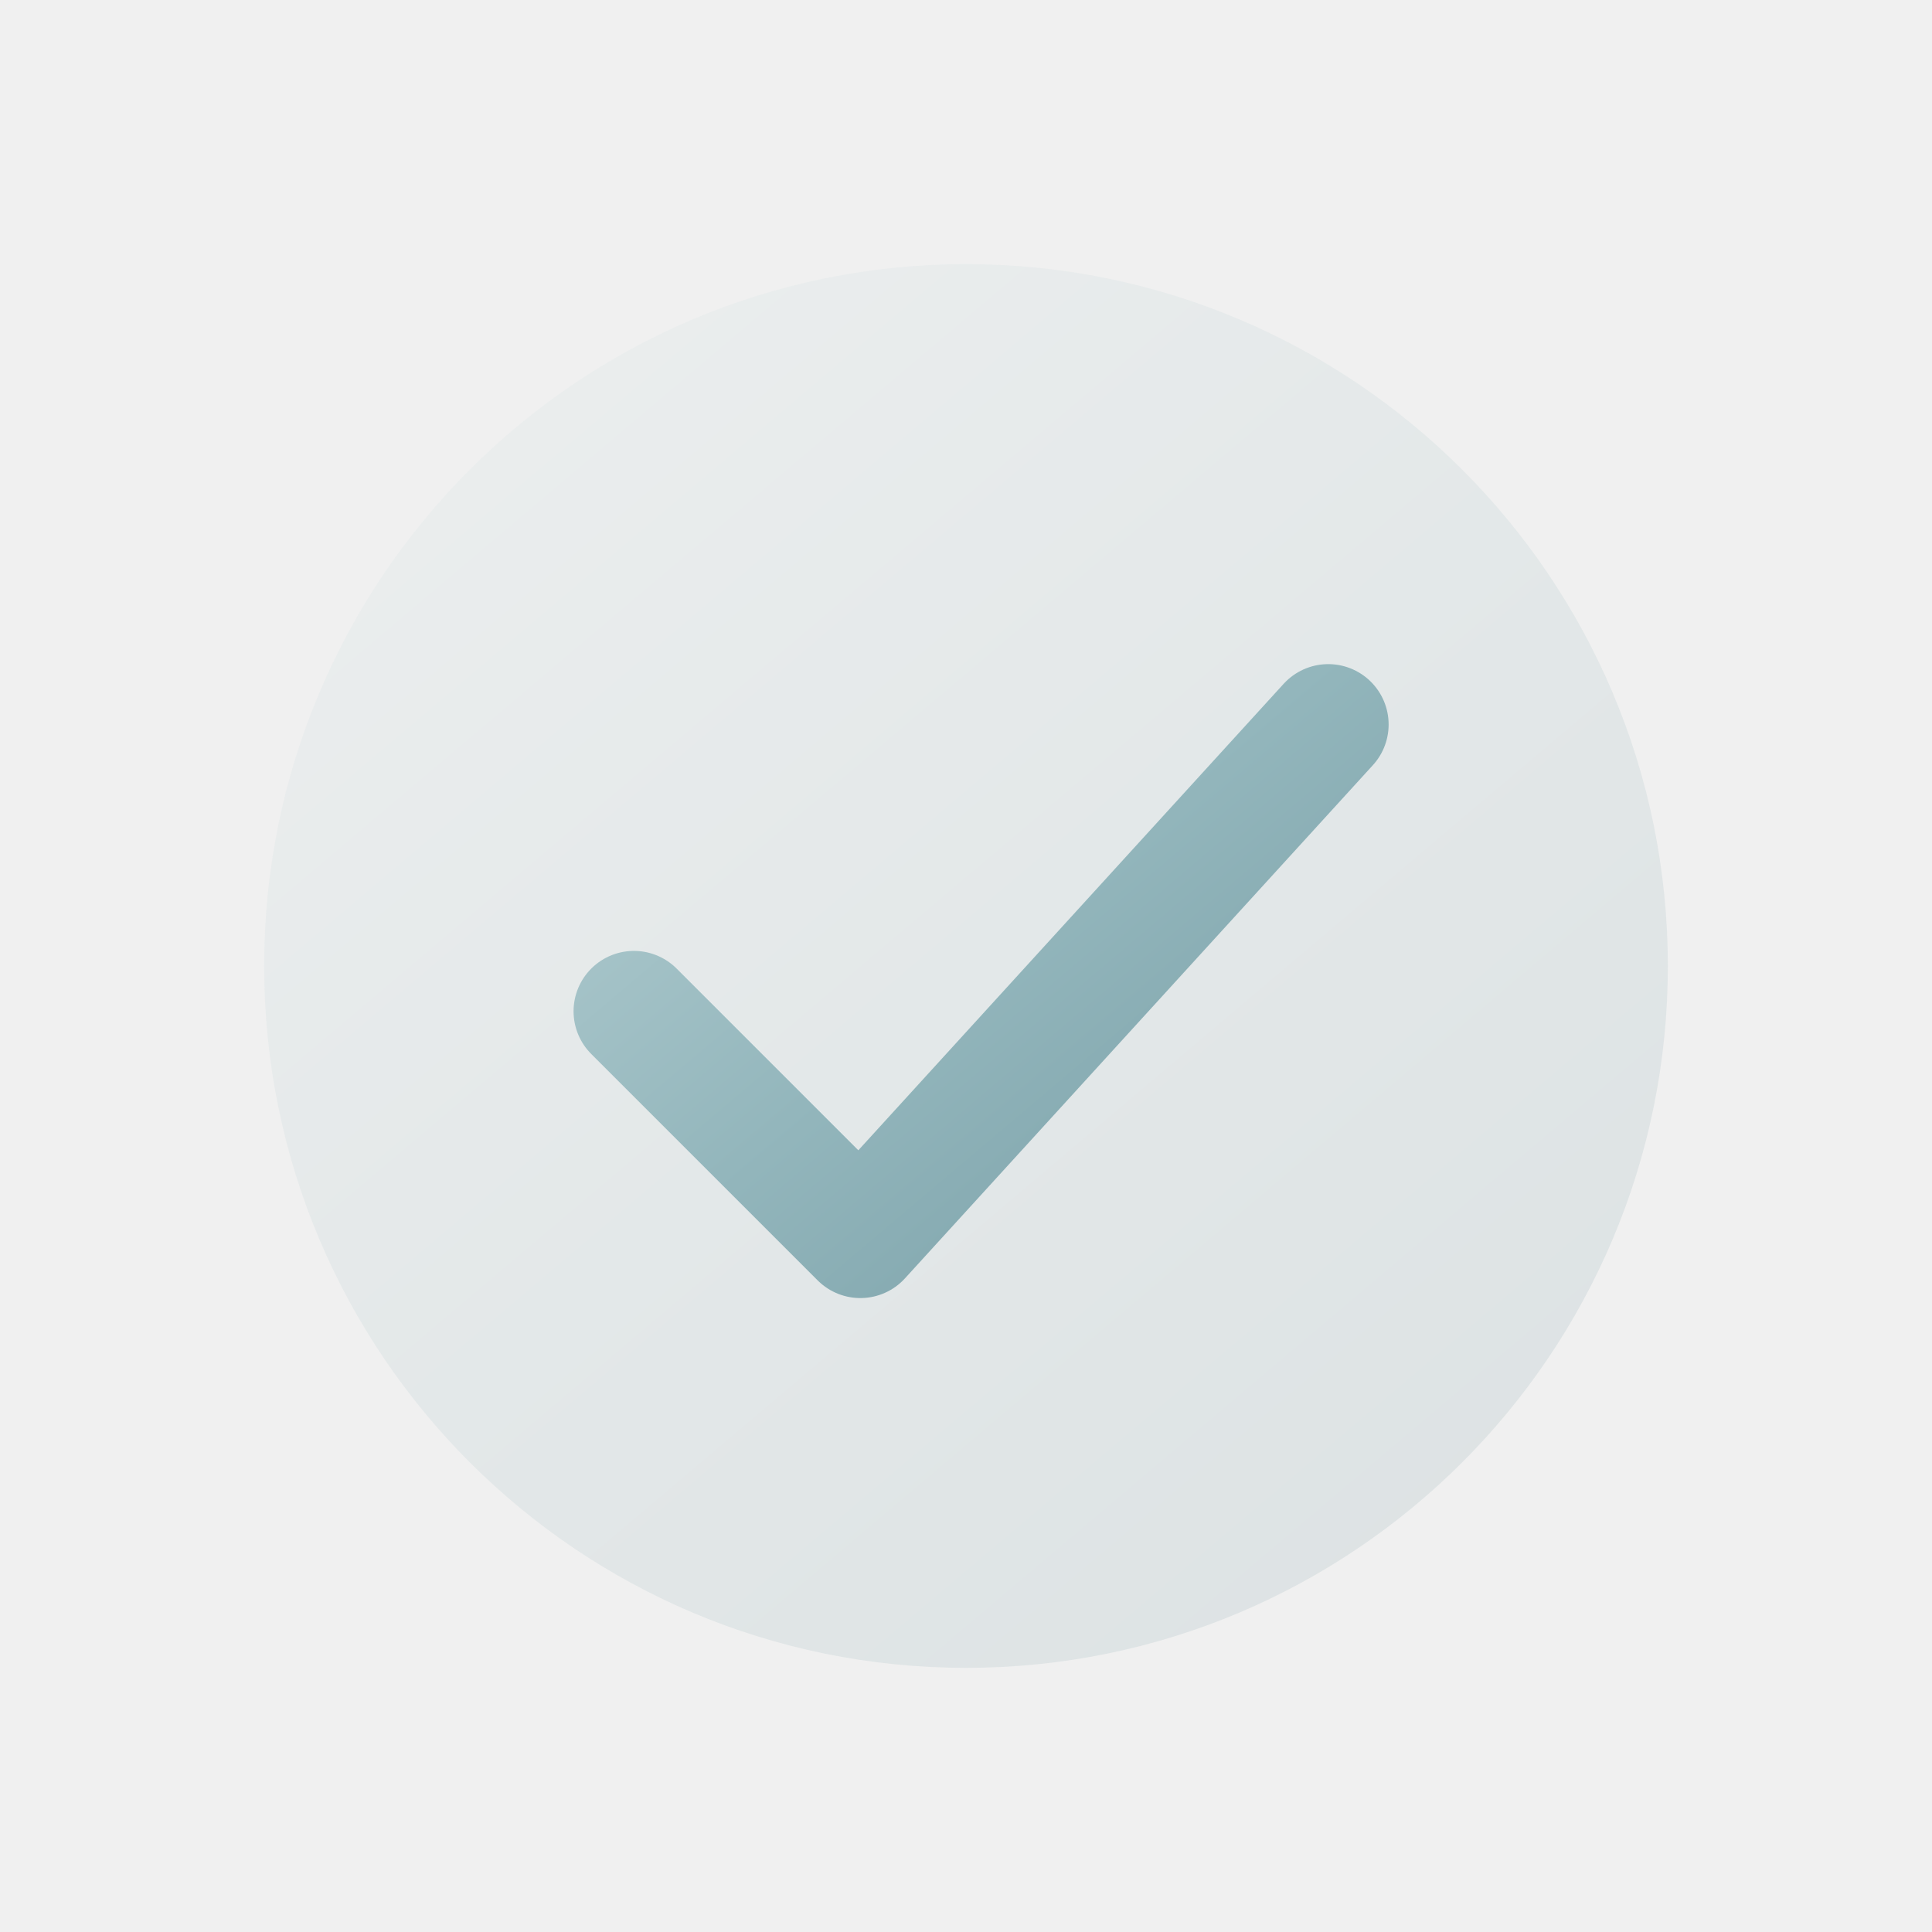
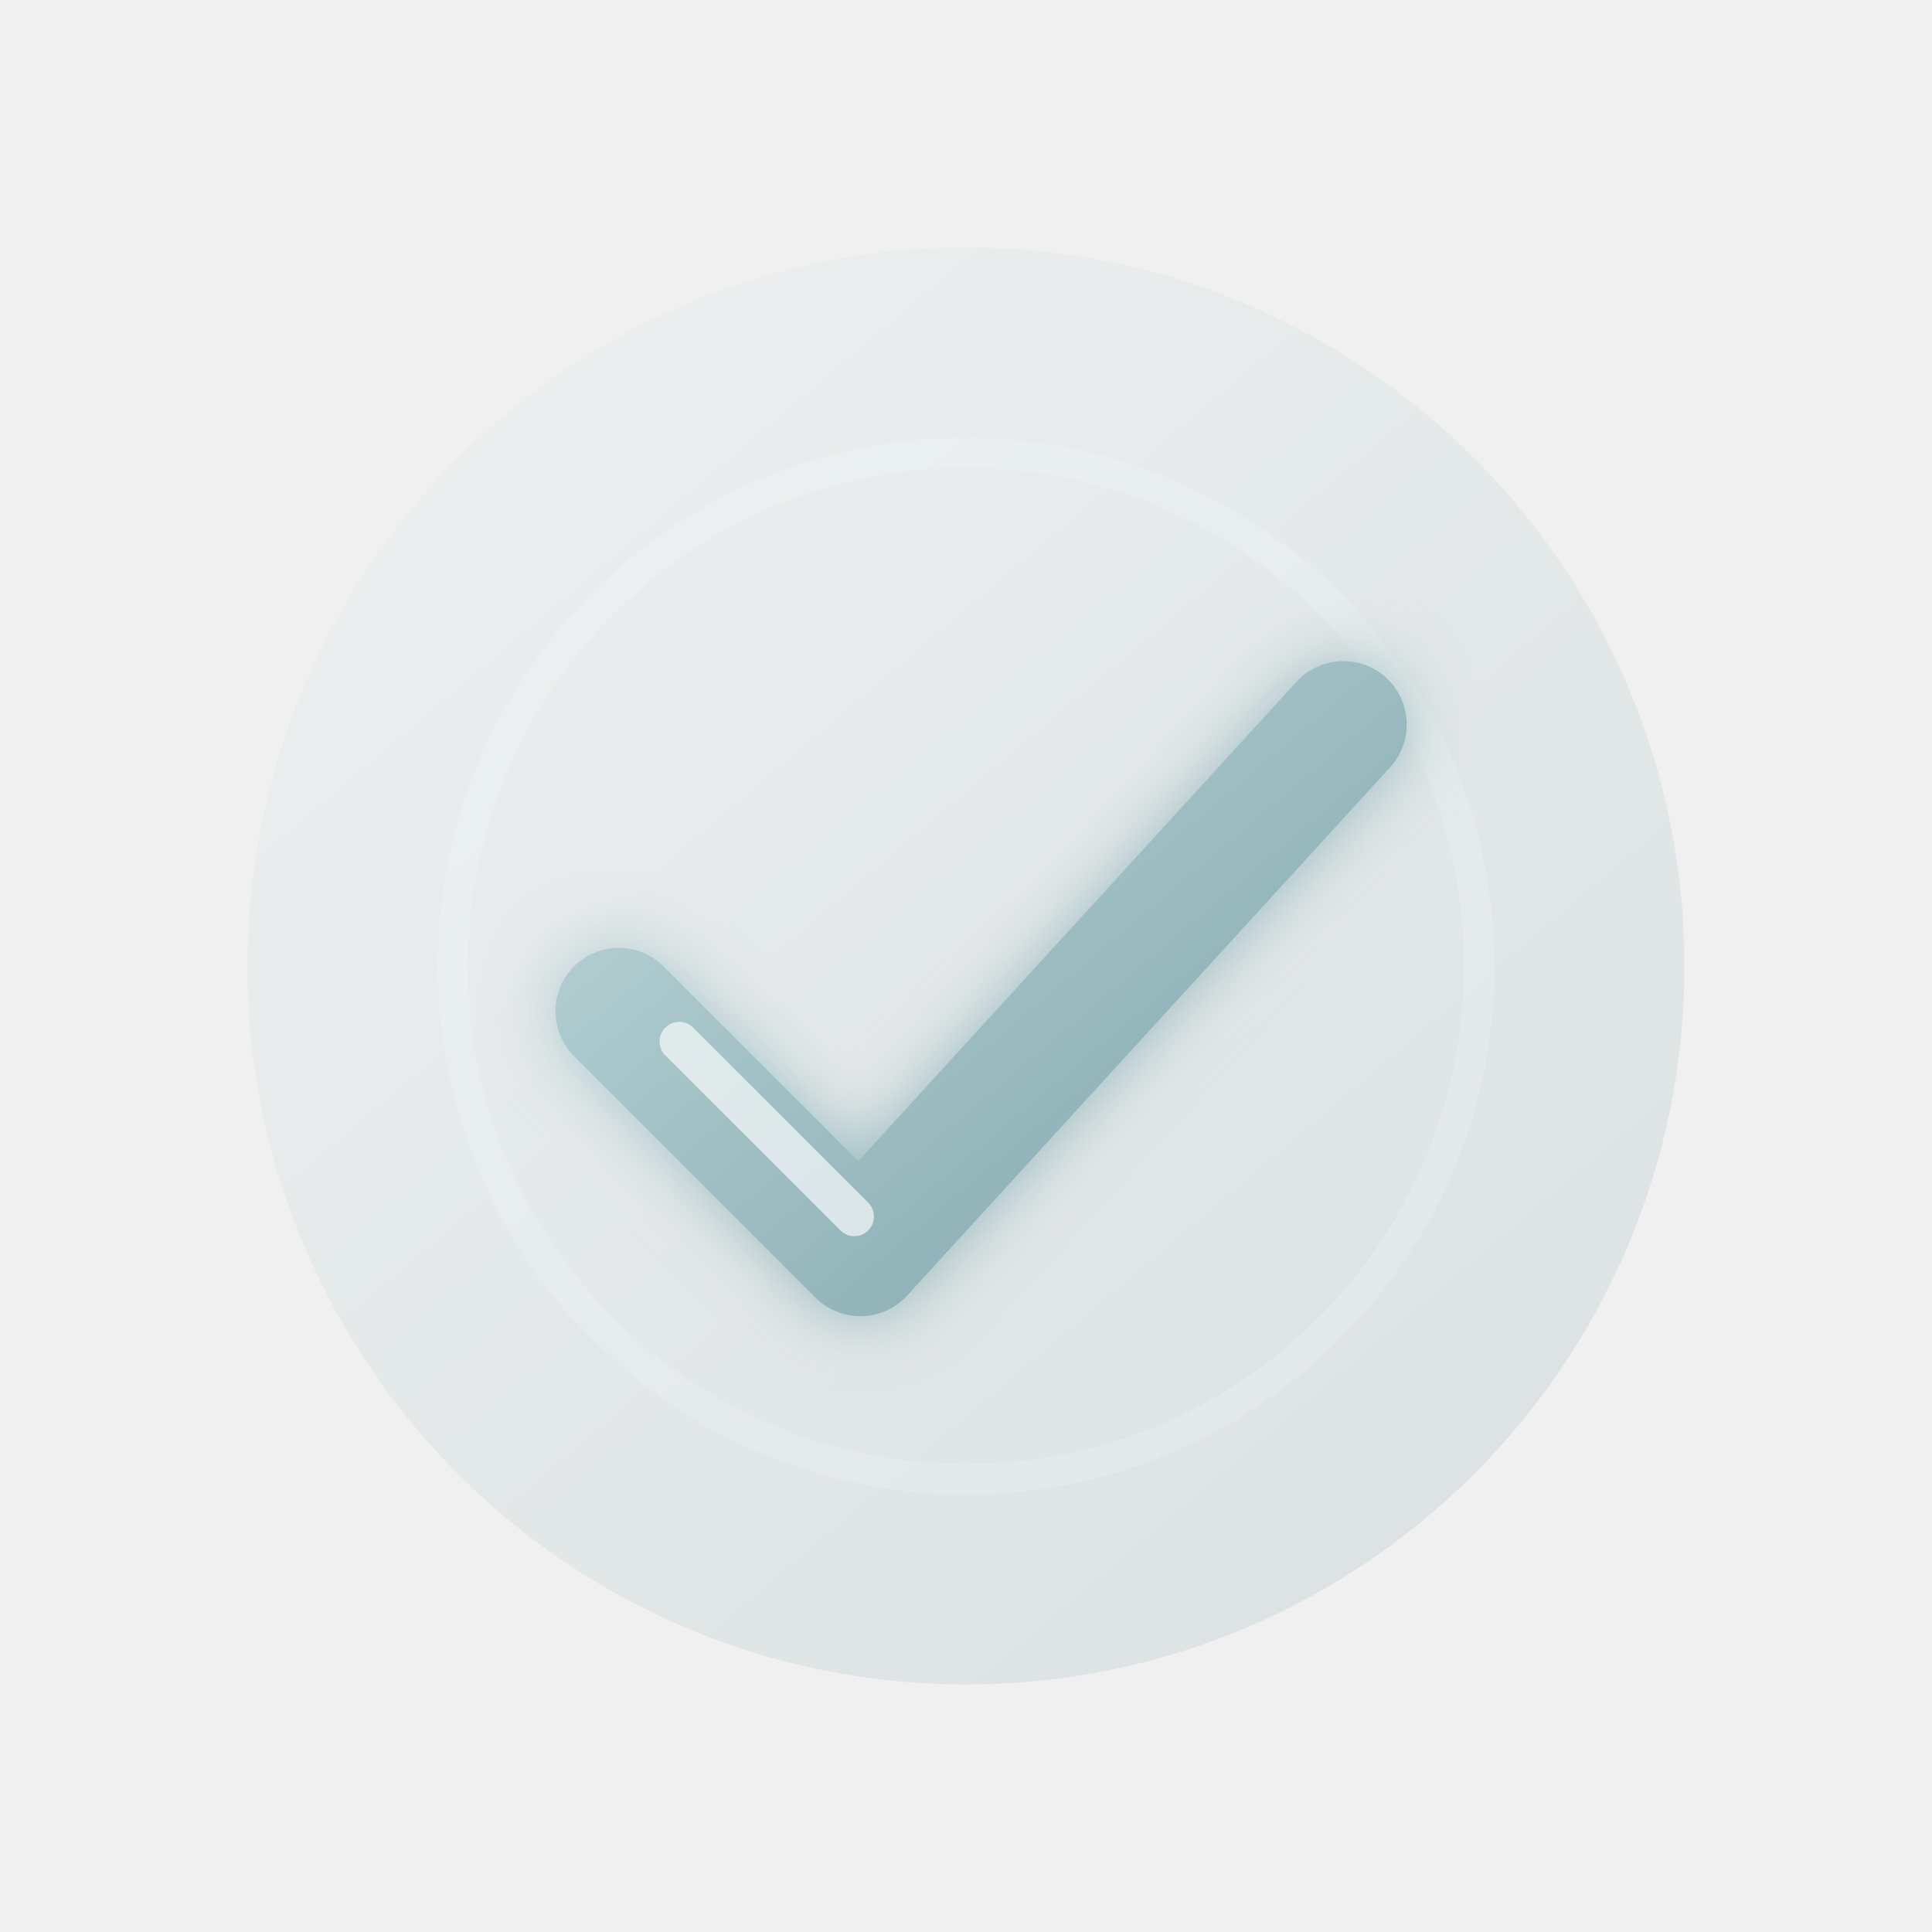
<svg xmlns="http://www.w3.org/2000/svg" viewBox="0 0 64 64">
  <defs>
    <linearGradient id="g" x1="10" y1="6" x2="54" y2="58" gradientUnits="userSpaceOnUse">
-       <stop stop-color="#DCEBEC" />
-       <stop offset=".5" stop-color="#93B6BC" />
-       <stop offset="1" stop-color="#58828D" />
+       <stop stop-color="#E9F4F5" />
+       <stop offset=".42" stop-color="#A9C7CB" />
+       <stop offset="1" stop-color="#5F8993" />
    </linearGradient>
+     <radialGradient id="h" cx="36%" cy="28%" r="80%">
+       <stop offset="0" stop-color="#FFFFFF" stop-opacity=".7" />
+       <stop offset=".38" stop-color="#D8ECEE" stop-opacity=".32" />
+       <stop offset="1" stop-color="#7FA6AE" stop-opacity="0" />
+     </radialGradient>
+     <filter id="soft" x="-30%" y="-30%" width="160%" height="160%">
+       <feGaussianBlur stdDeviation="1.1" result="b" />
+       <feMerge>
+         <feMergeNode in="b" />
+         <feMergeNode in="SourceGraphic" />
+       </feMerge>
+     </filter>
  </defs>
-   <circle cx="32" cy="32" r="22" fill="url(#g)" opacity=".14" stroke="url(#g)" stroke-width="2.5" />
-   <path d="M21 33.5 28.5 41 44 24" fill="none" stroke="url(#g)" stroke-width="4" stroke-linecap="round" stroke-linejoin="round" />
+   <circle cx="32" cy="32" r="22.5" fill="url(#g)" opacity=".15" stroke="url(#g)" stroke-width="2.6" />
+   <circle cx="32" cy="32" r="17" fill="none" stroke="#F3FAFA" stroke-opacity=".22" stroke-width="1" />
+   <path d="M20.5 33.5 28.5 41.5 44.5 24" fill="none" stroke="url(#g)" stroke-width="4.2" stroke-linecap="round" stroke-linejoin="round" filter="url(#soft)" />
+   <path d="M22.5 34.5 28.3 40.3" stroke="#fff" stroke-opacity=".65" stroke-width="1.3" stroke-linecap="round" />
</svg>
